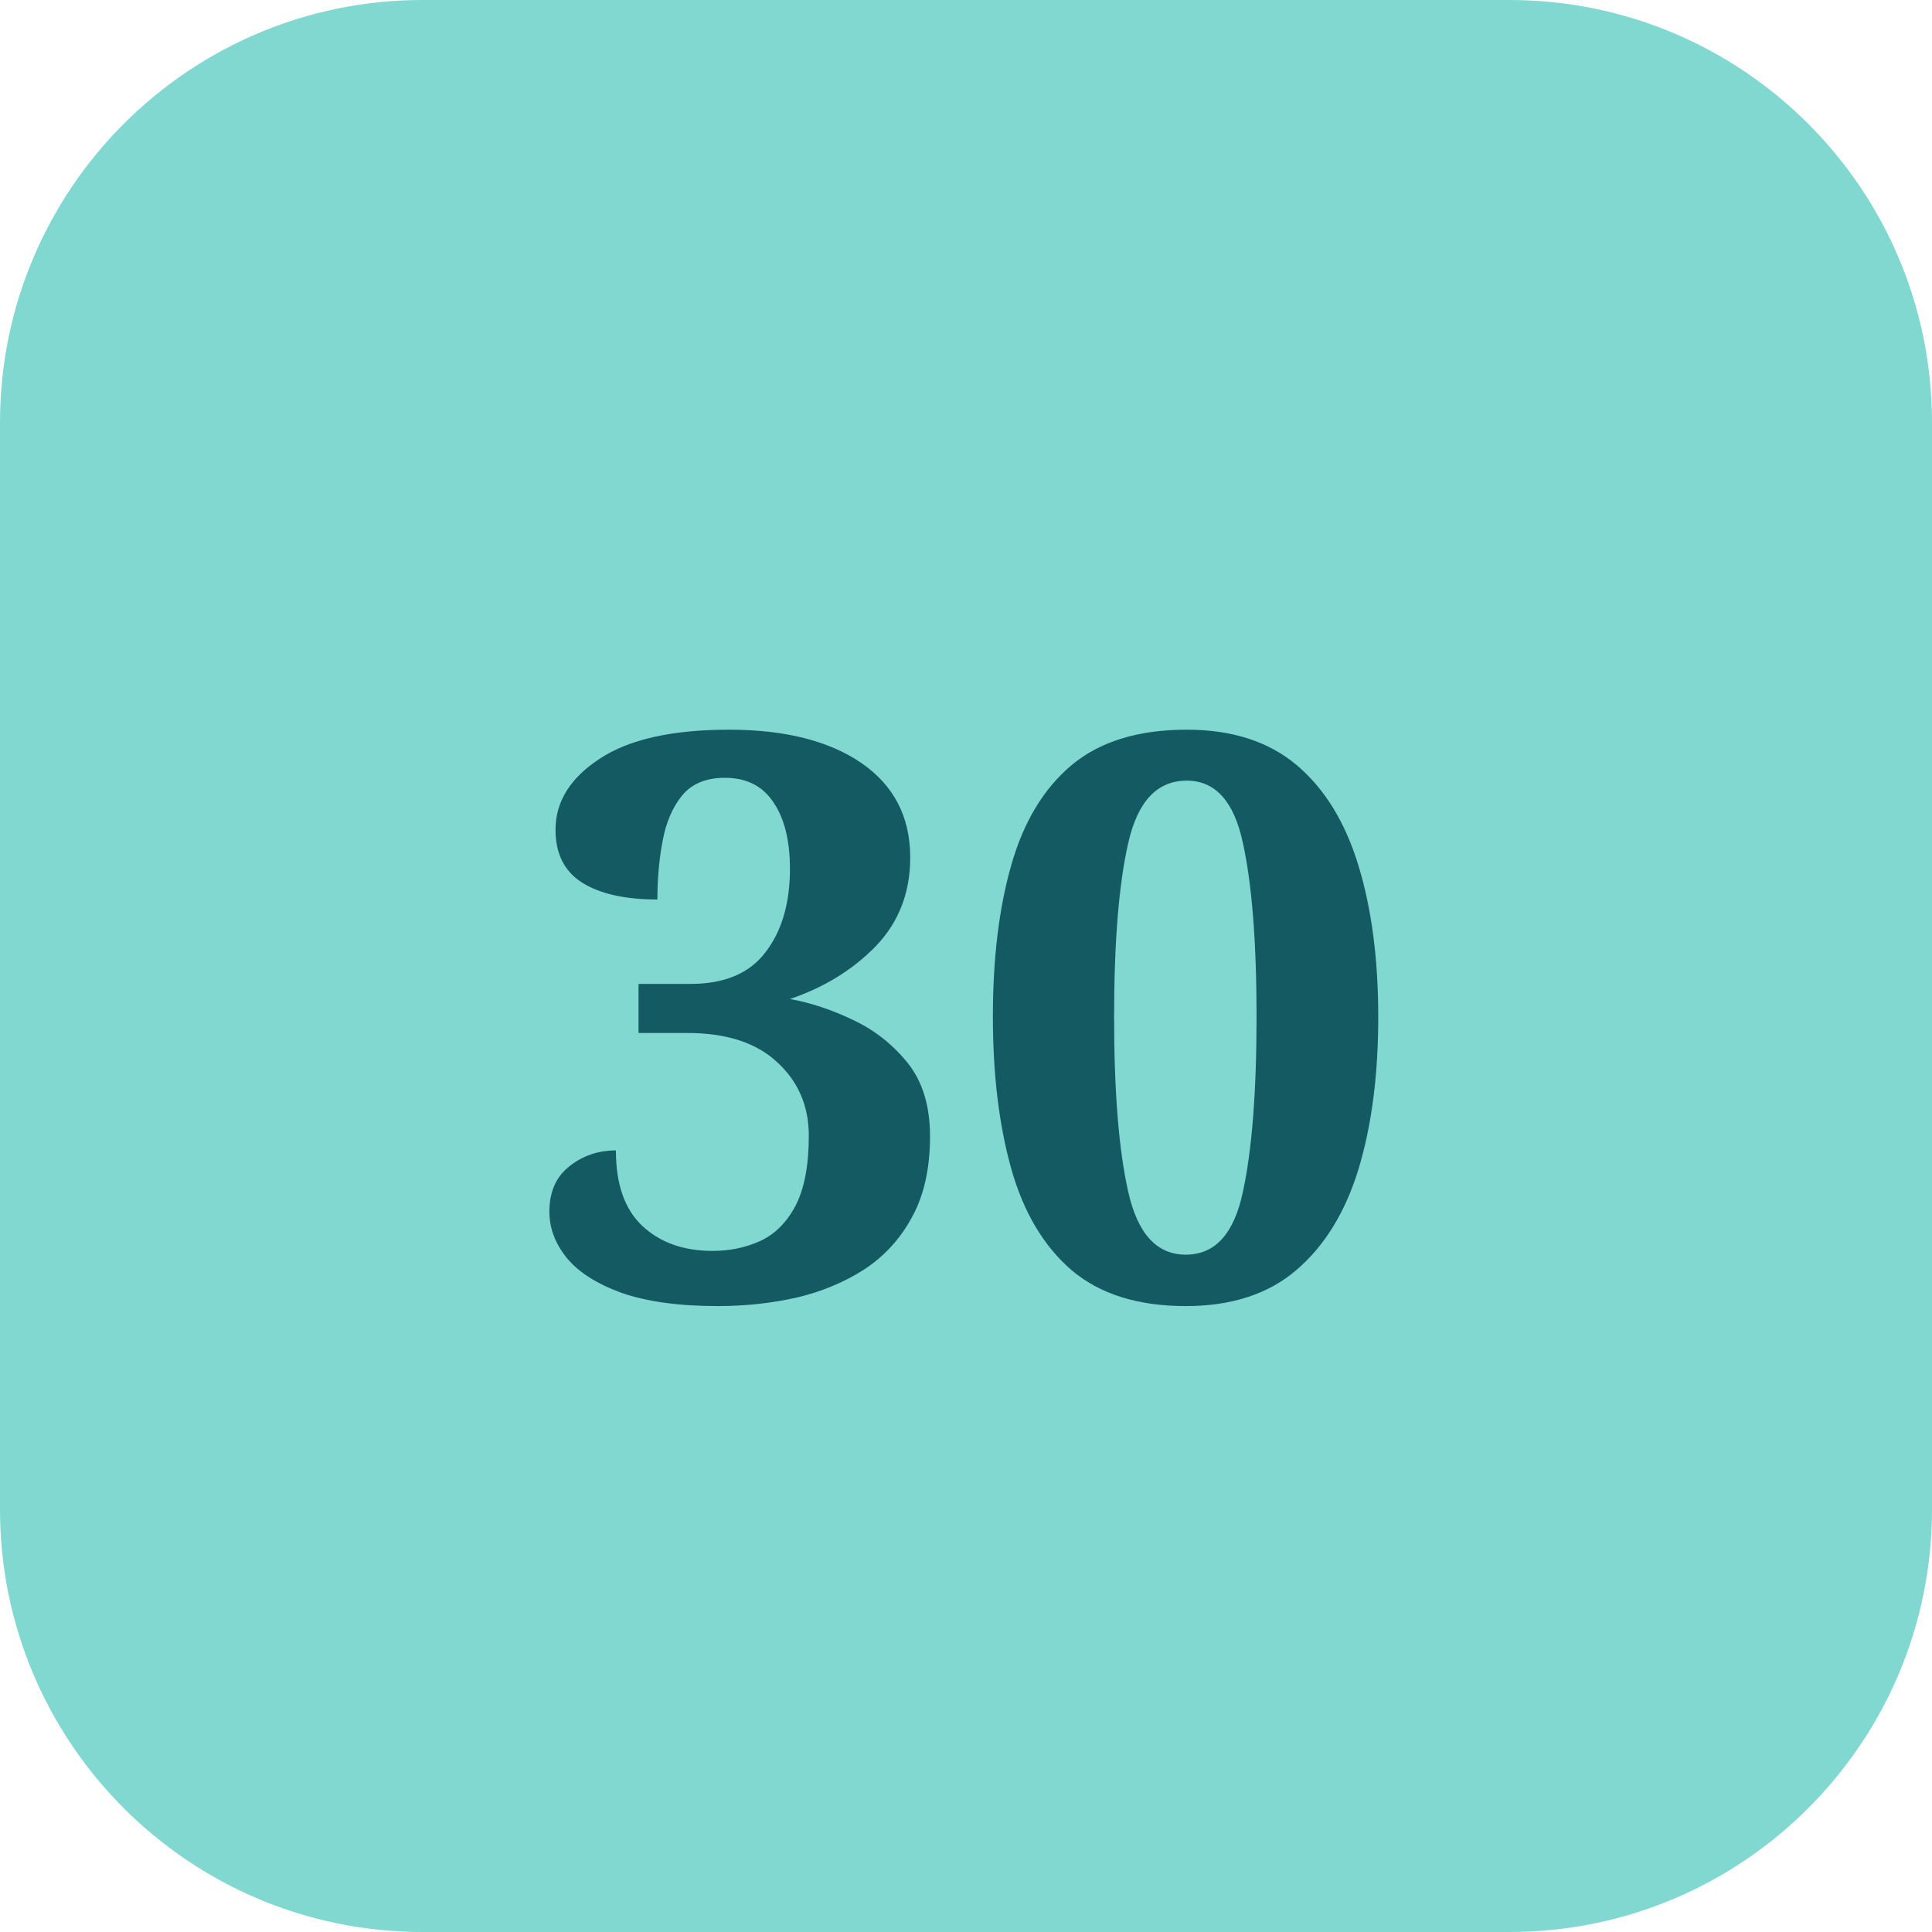
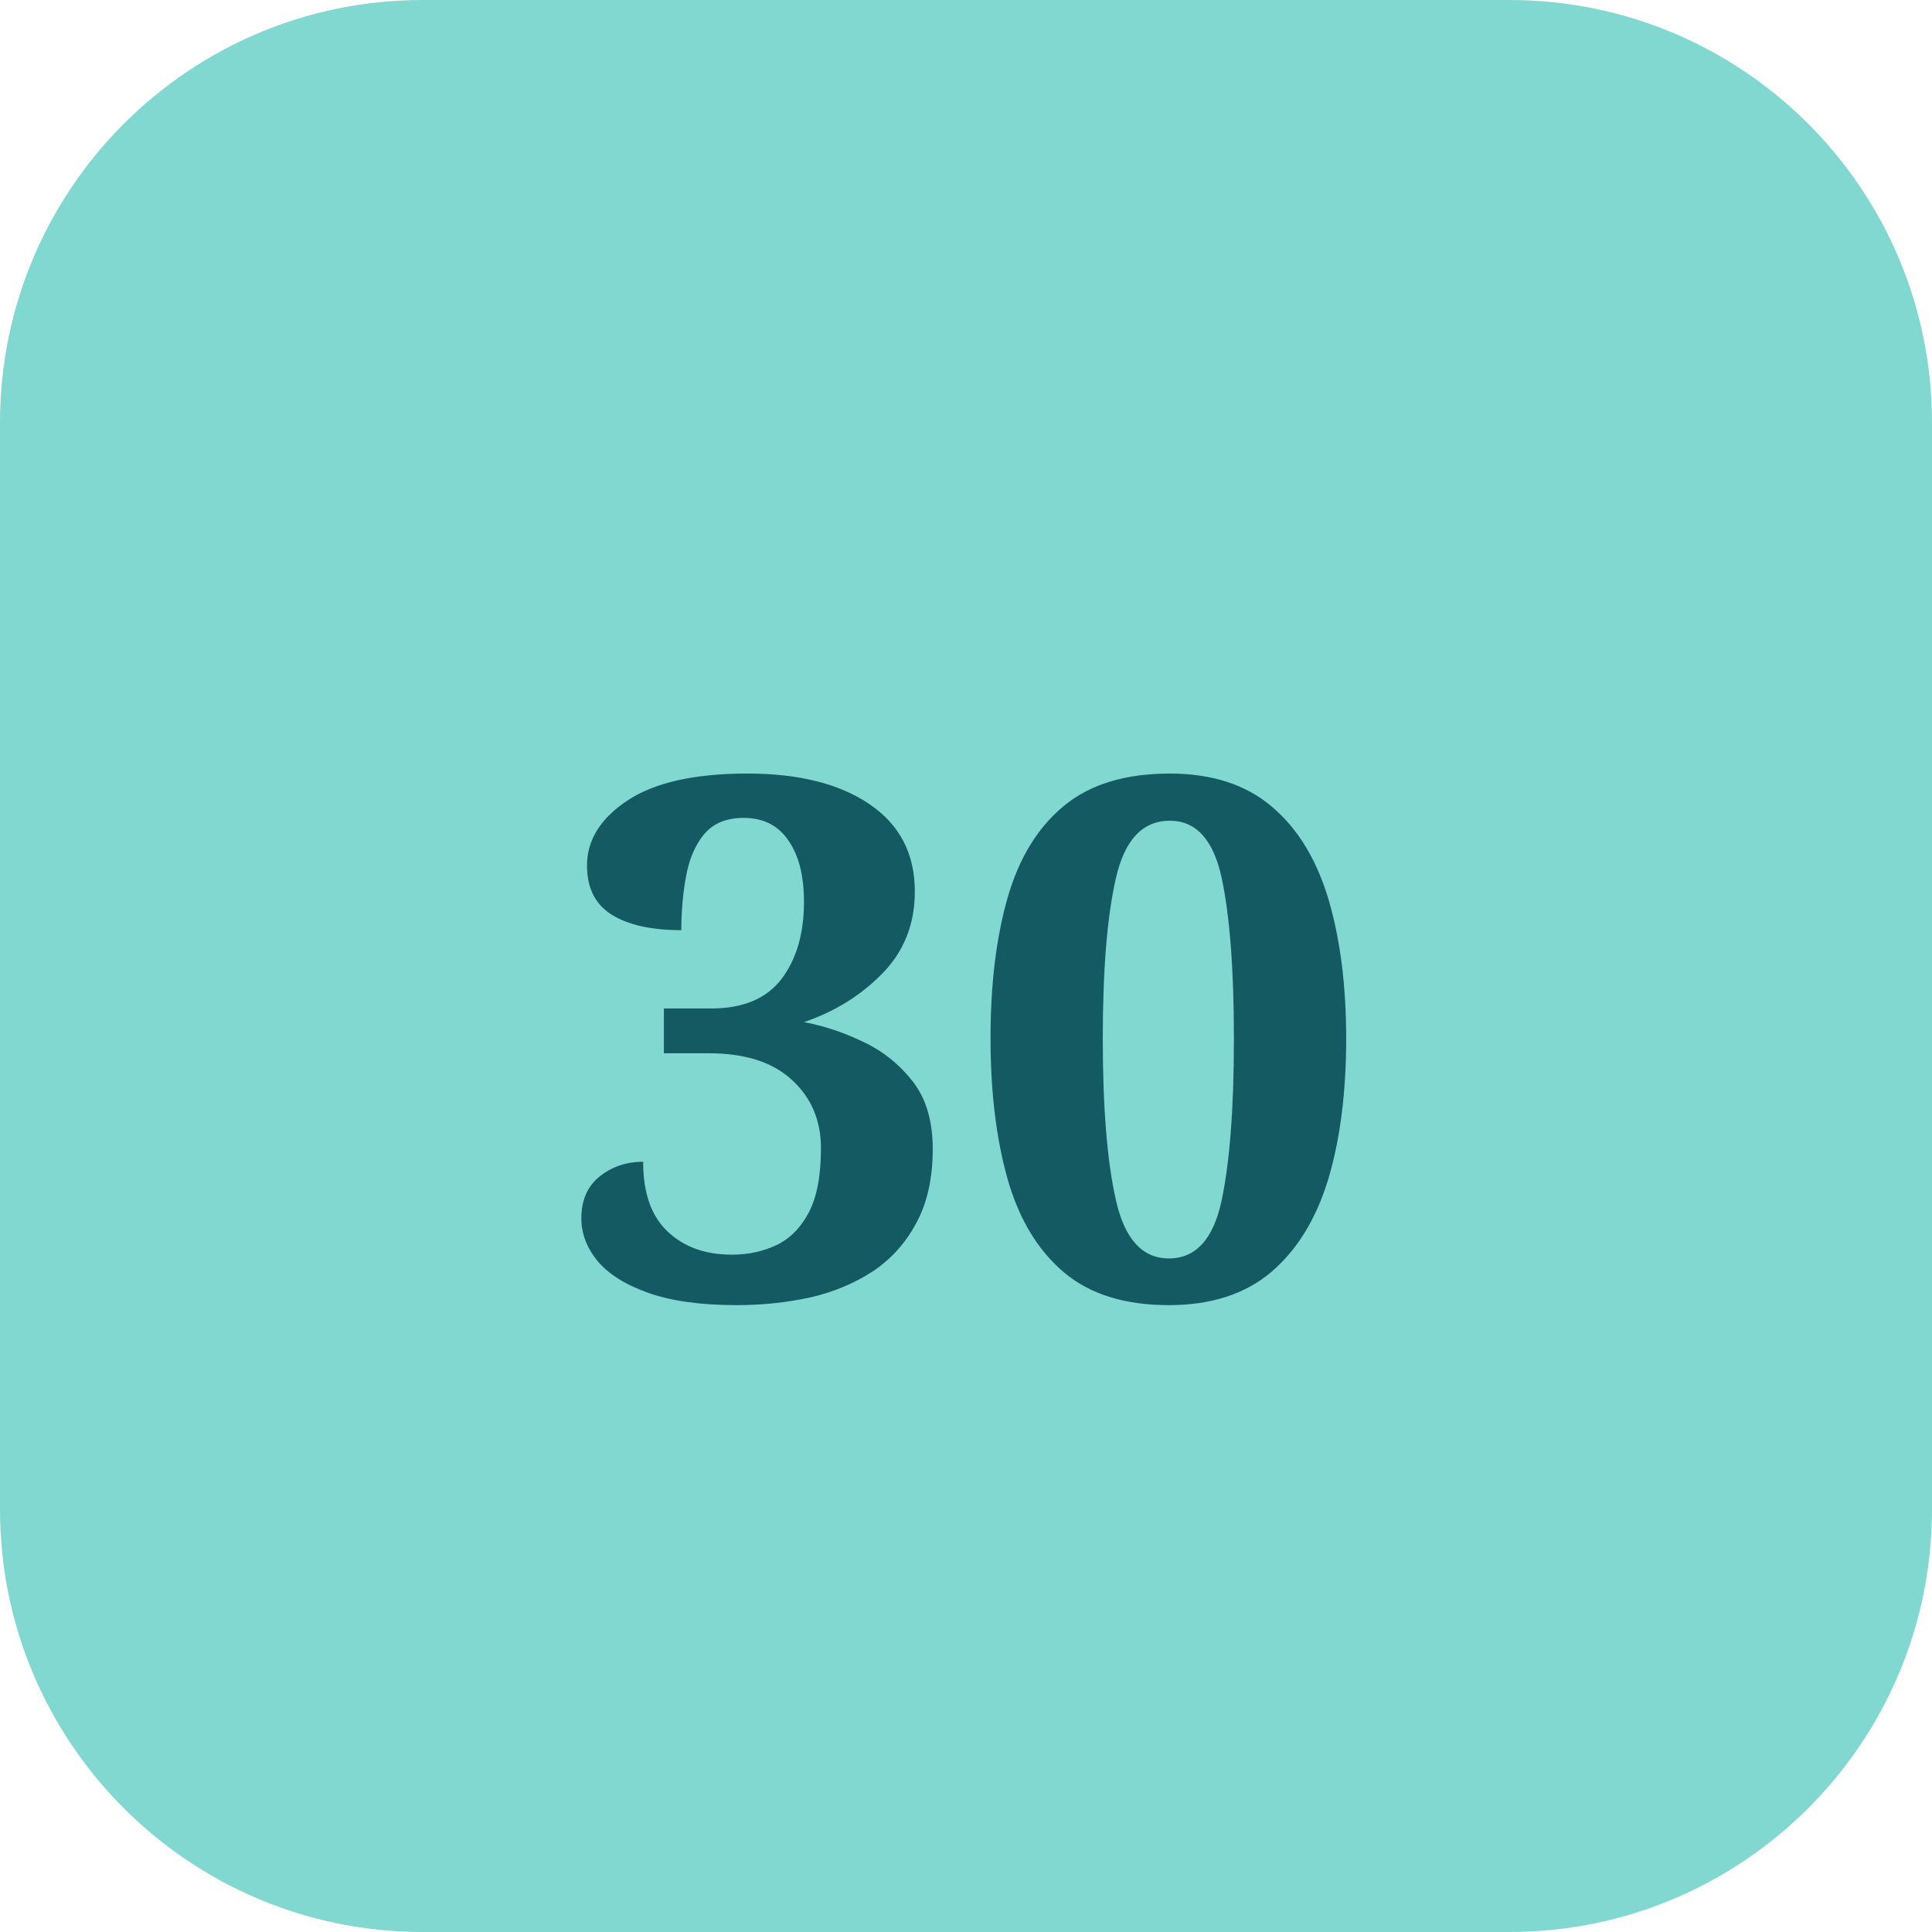
<svg xmlns="http://www.w3.org/2000/svg" viewBox="0 0 64 64" width="64" height="64">
  <rect width="64" height="64" rx="14" fill="#81D8D0" />
-   <text x="32" y="43" font-family="Cormorant Garamond, Georgia, serif" font-size="26" font-weight="700" text-anchor="middle" fill="#145A63">30</text>
+   <text x="32" y="43" font-family="Playfair Display, Georgia, serif" font-size="24" font-weight="800" text-anchor="middle" fill="#145A63">30</text>
</svg>
